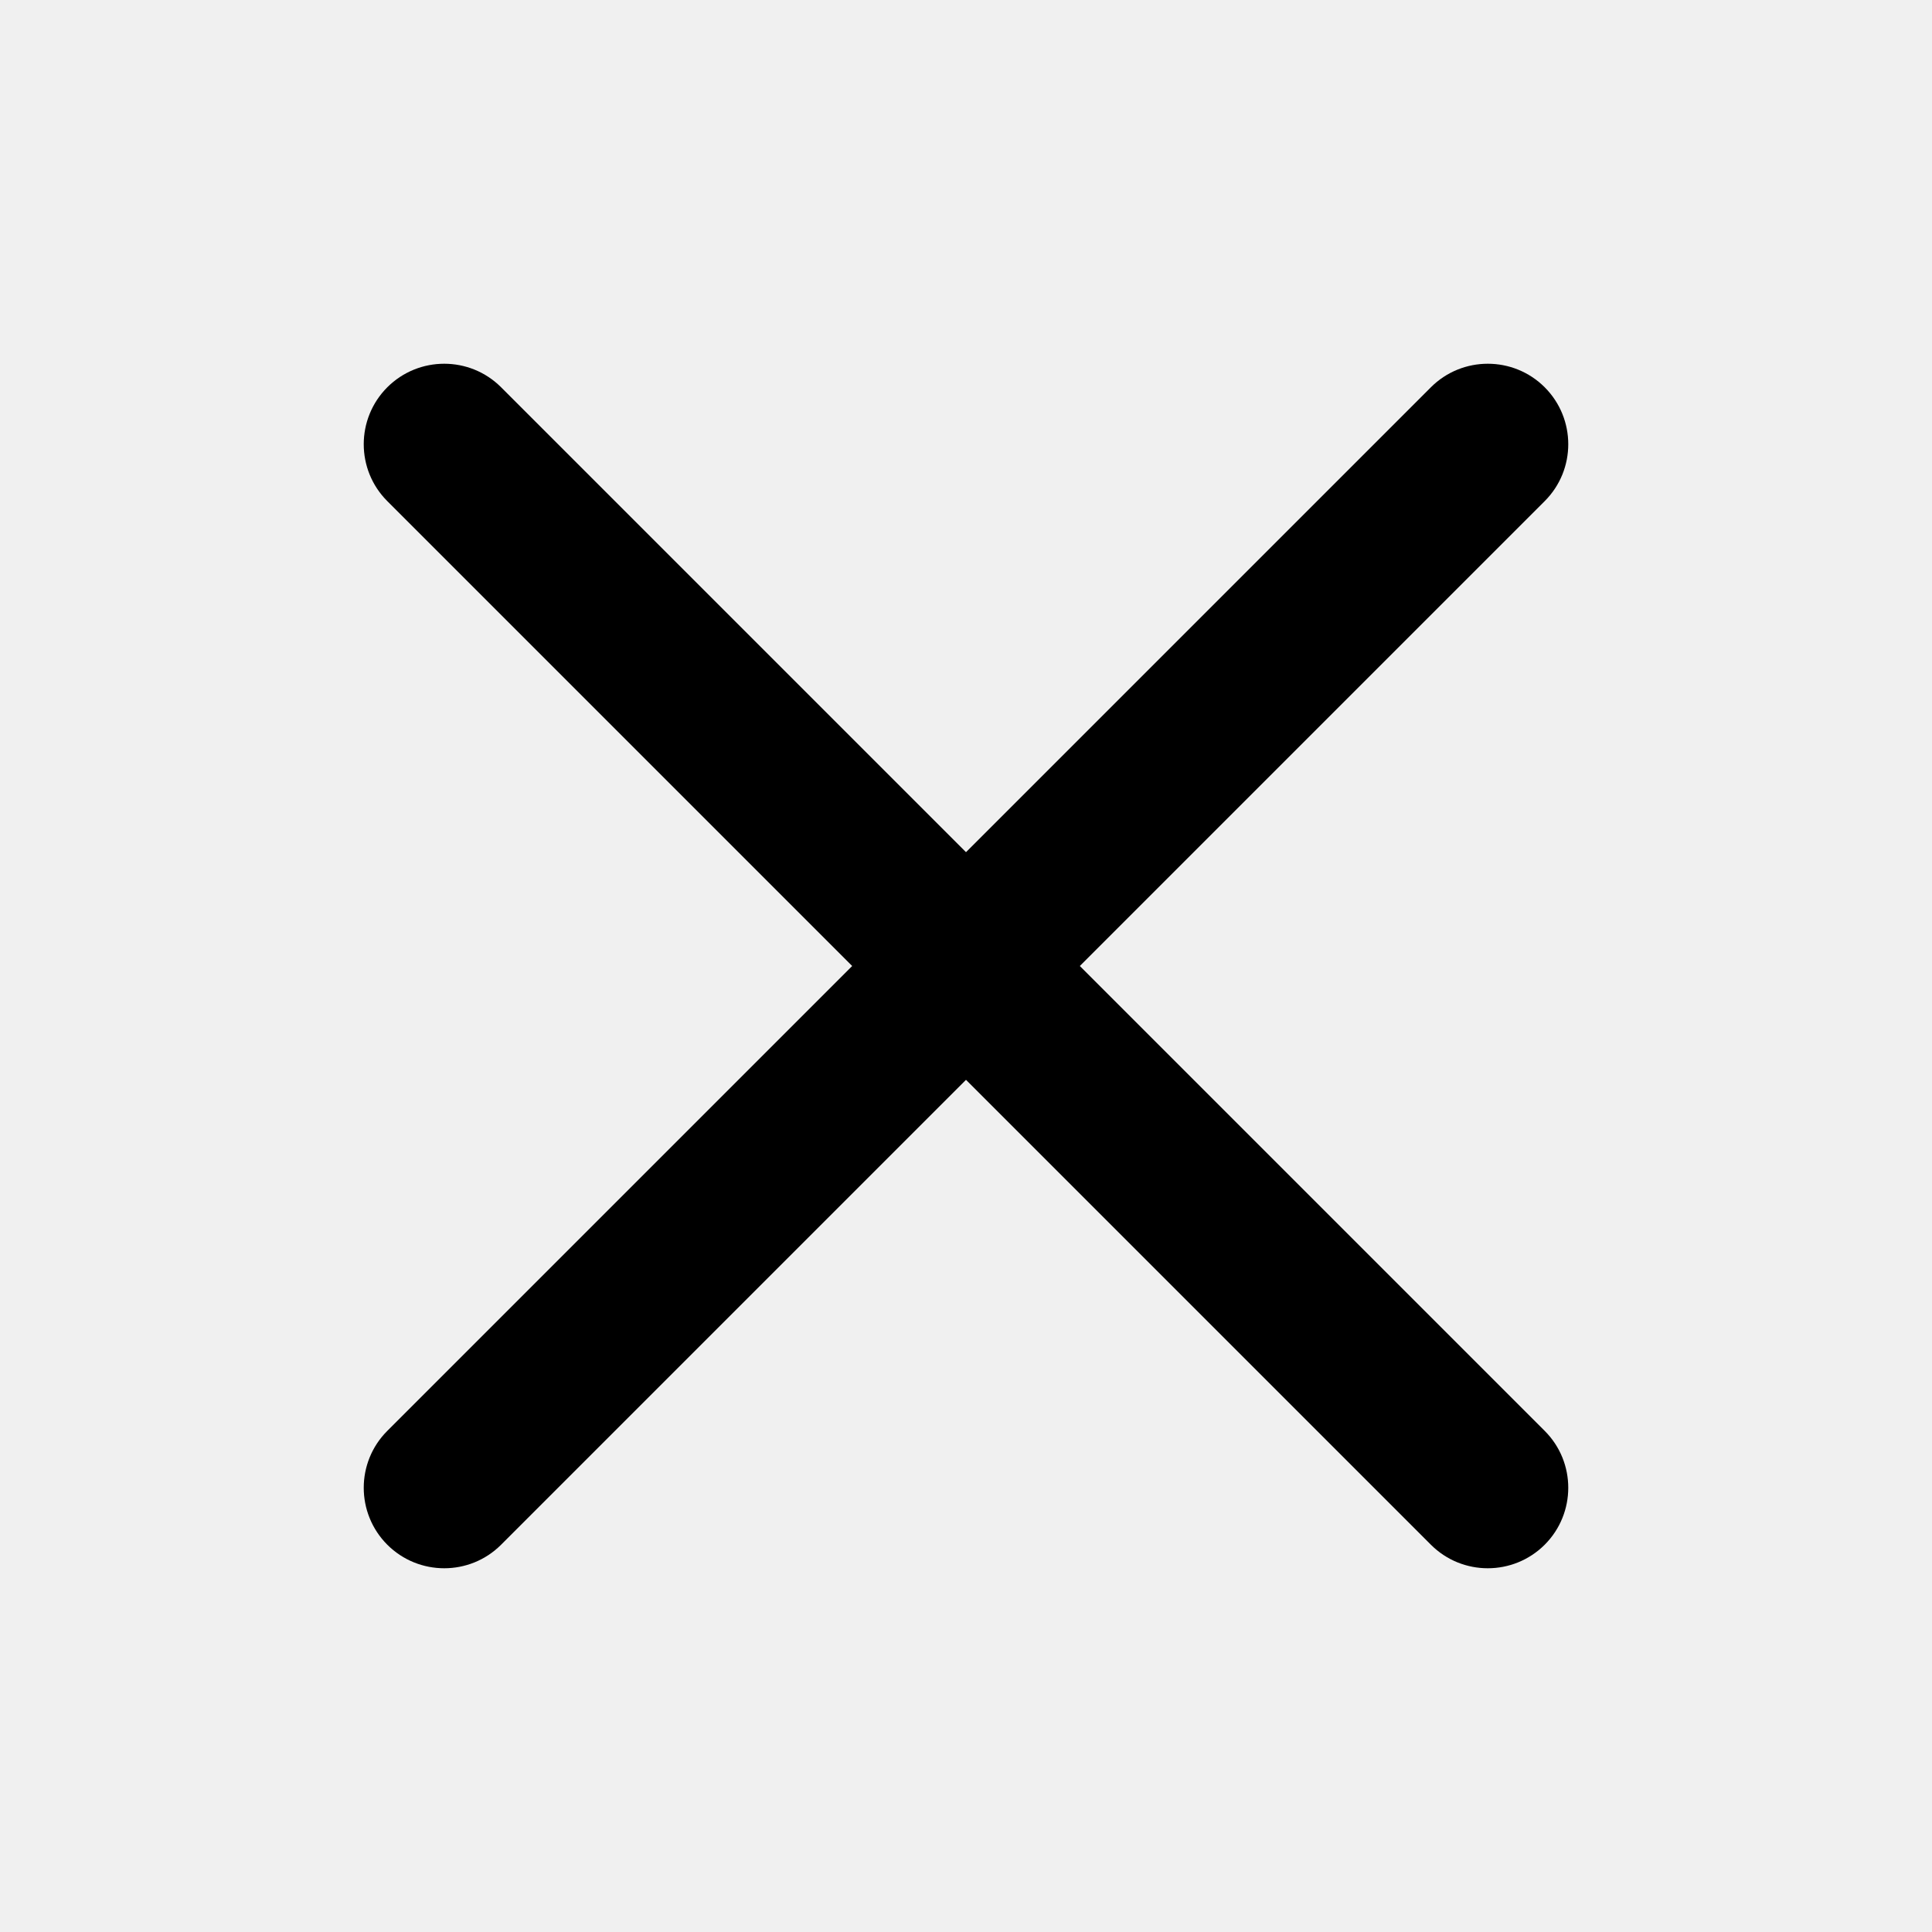
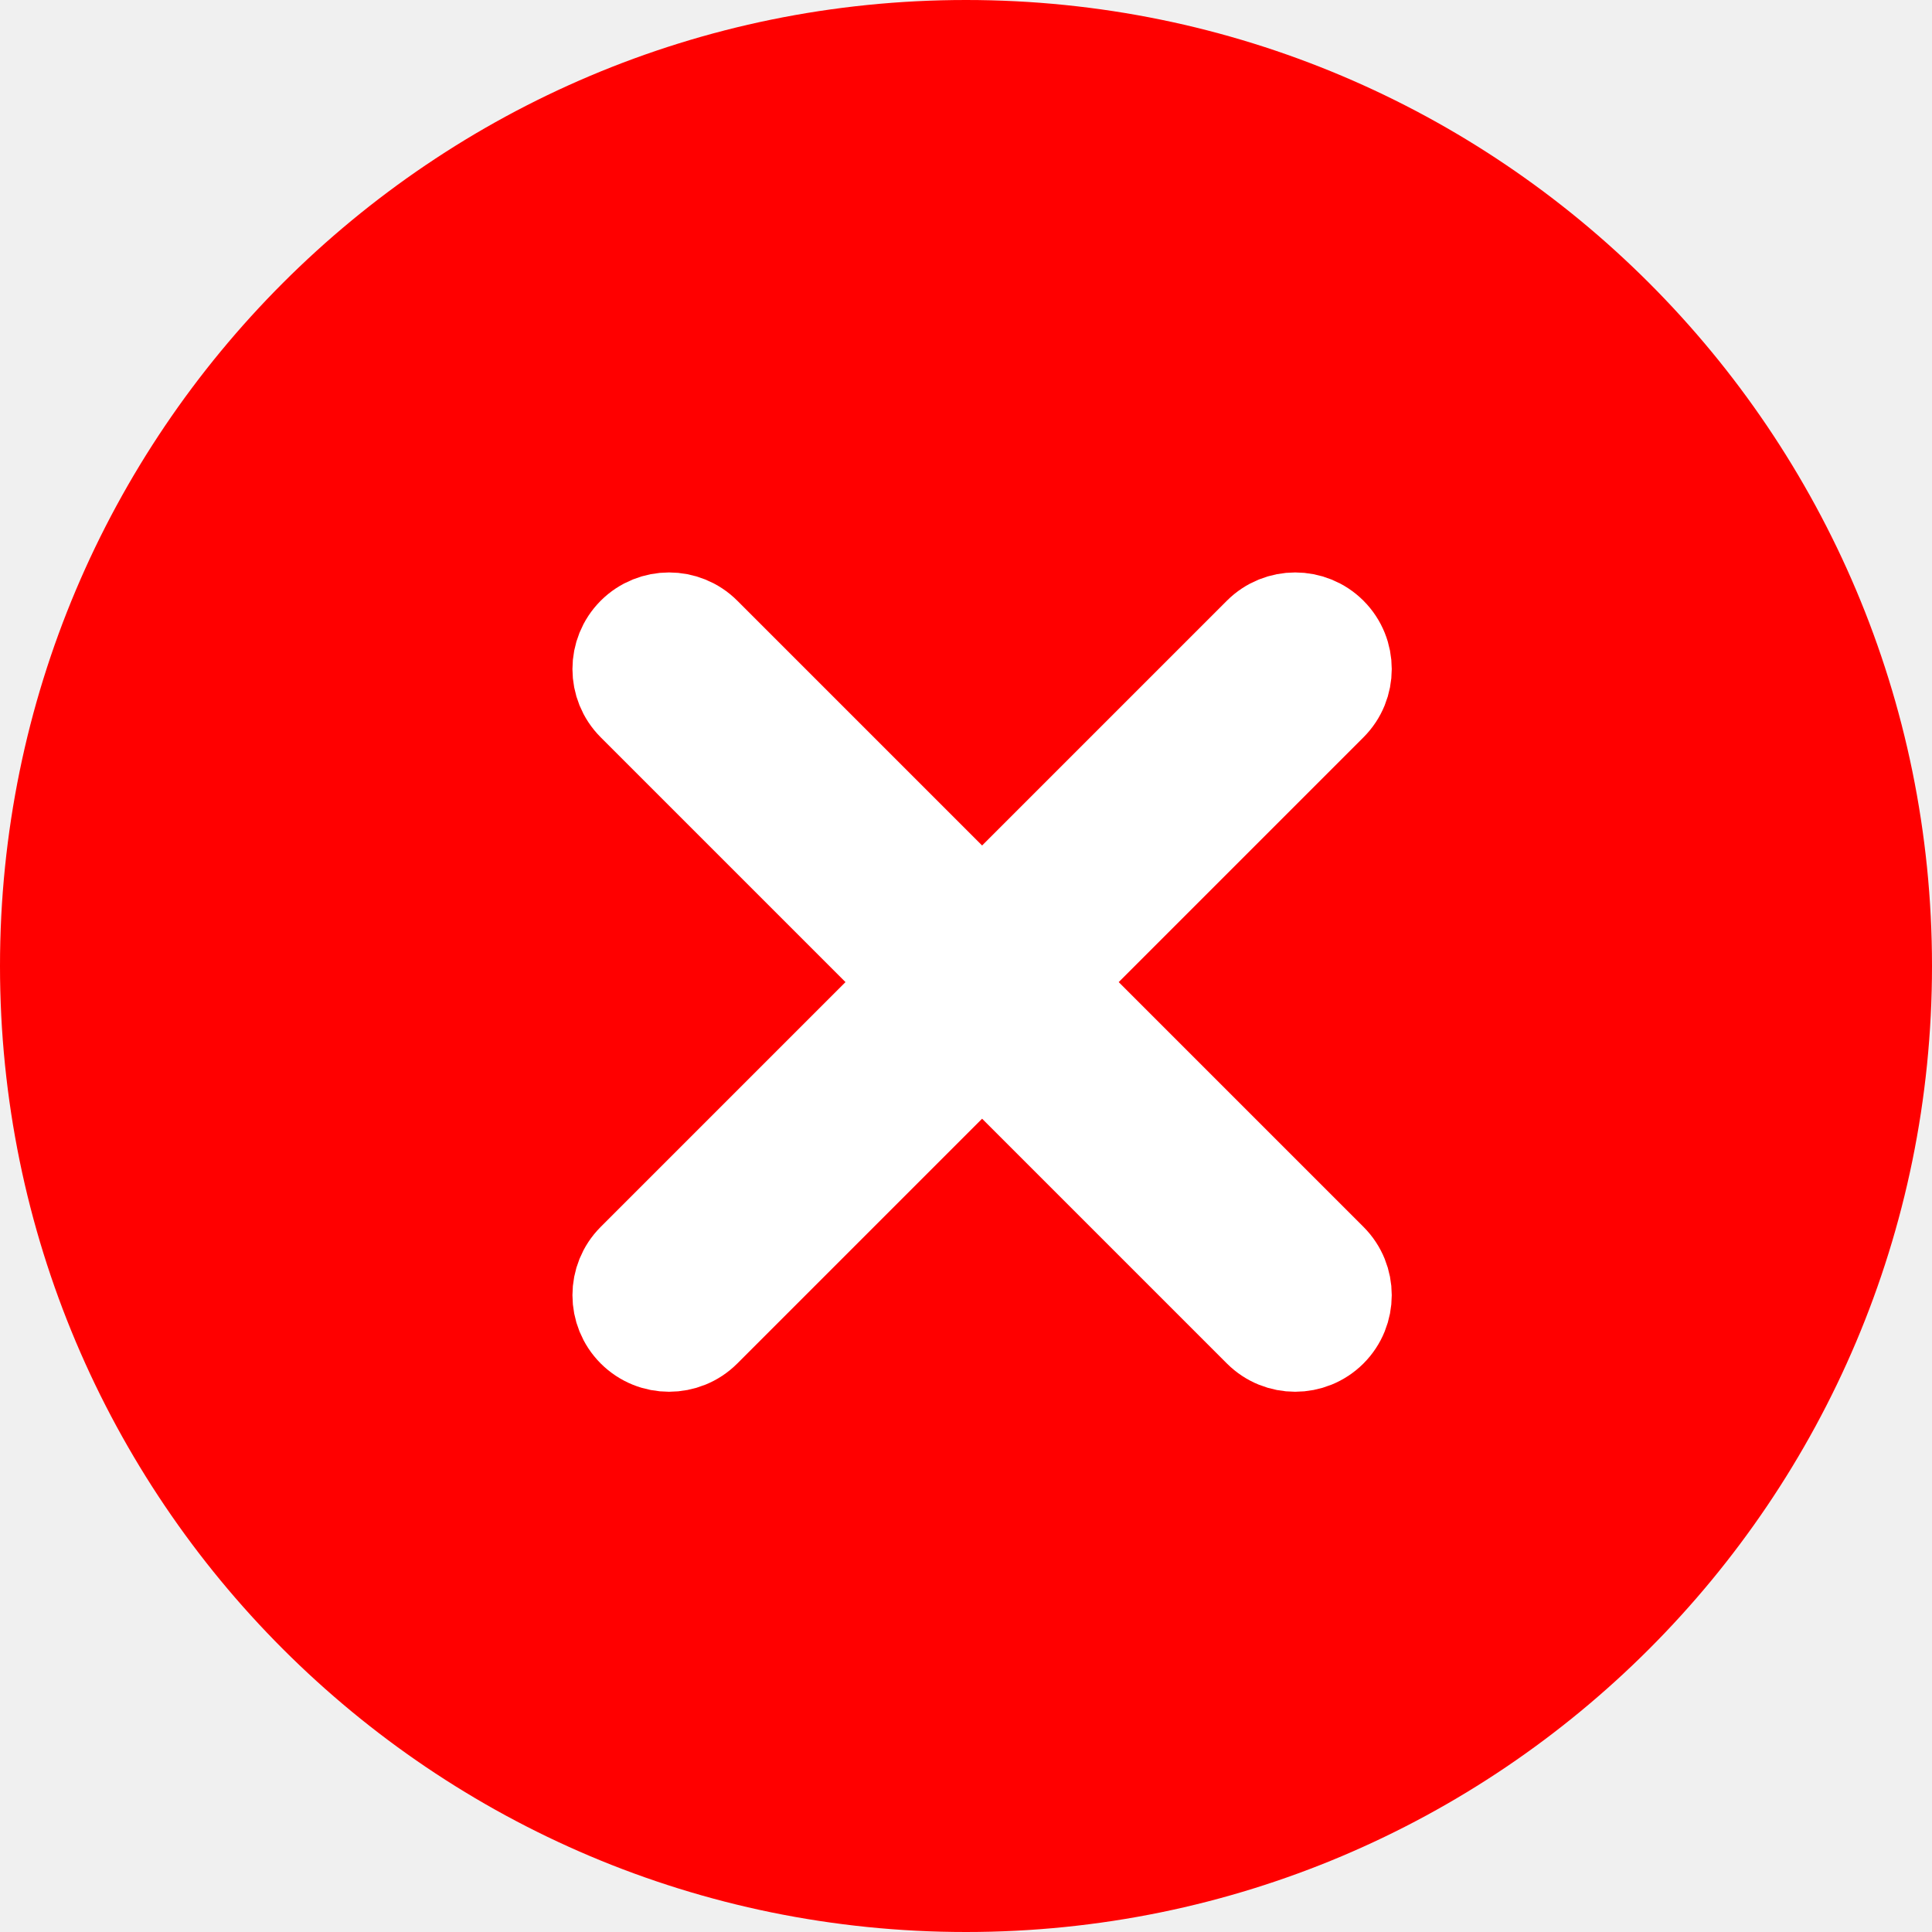
- <svg xmlns="http://www.w3.org/2000/svg" fill="none" height="24" viewBox="0 0 24 24" width="24">
-   <path d="M6.225 4.811C5.835 4.421 5.202 4.421 4.811 4.811C4.421 5.202 4.421 5.835 4.811 6.225L10.586 12L4.811 17.775C4.421 18.165 4.421 18.798 4.811 19.189C5.202 19.579 5.835 19.579 6.225 19.189L12 13.414L17.775 19.189C18.165 19.579 18.798 19.579 19.189 19.189C19.579 18.798 19.579 18.165 19.189 17.775L13.414 12L19.189 6.225C19.579 5.835 19.579 5.202 19.189 4.811C18.799 4.421 18.165 4.421 17.775 4.811L12 10.586L6.225 4.811Z" fill="currentColor" />
+ <svg xmlns="http://www.w3.org/2000/svg" width="24" height="24" viewBox="0 0 24 24">
+   <circle cx="12" cy="12" r="12" fill="red" />
+   <path d="M6.225 4.811C5.835 4.421 5.202 4.421 4.811 4.811C4.421 5.202 4.421 5.835 4.811 6.225L10.586 12L4.811 17.775C4.421 18.165 4.421 18.798 4.811 19.189C5.202 19.579 5.835 19.579 6.225 19.189L12 13.414L17.775 19.189C18.165 19.579 18.798 19.579 19.189 19.189C19.579 18.798 19.579 18.165 19.189 17.775L13.414 12L19.189 6.225C19.579 5.835 19.579 5.202 19.189 4.811C18.799 4.421 18.165 4.421 17.775 4.811L12 10.586L6.225 4.811Z" fill="#fff" stroke="#fff" stroke-width="2" transform="translate(5, 5) scale(0.6)" />
</svg>
